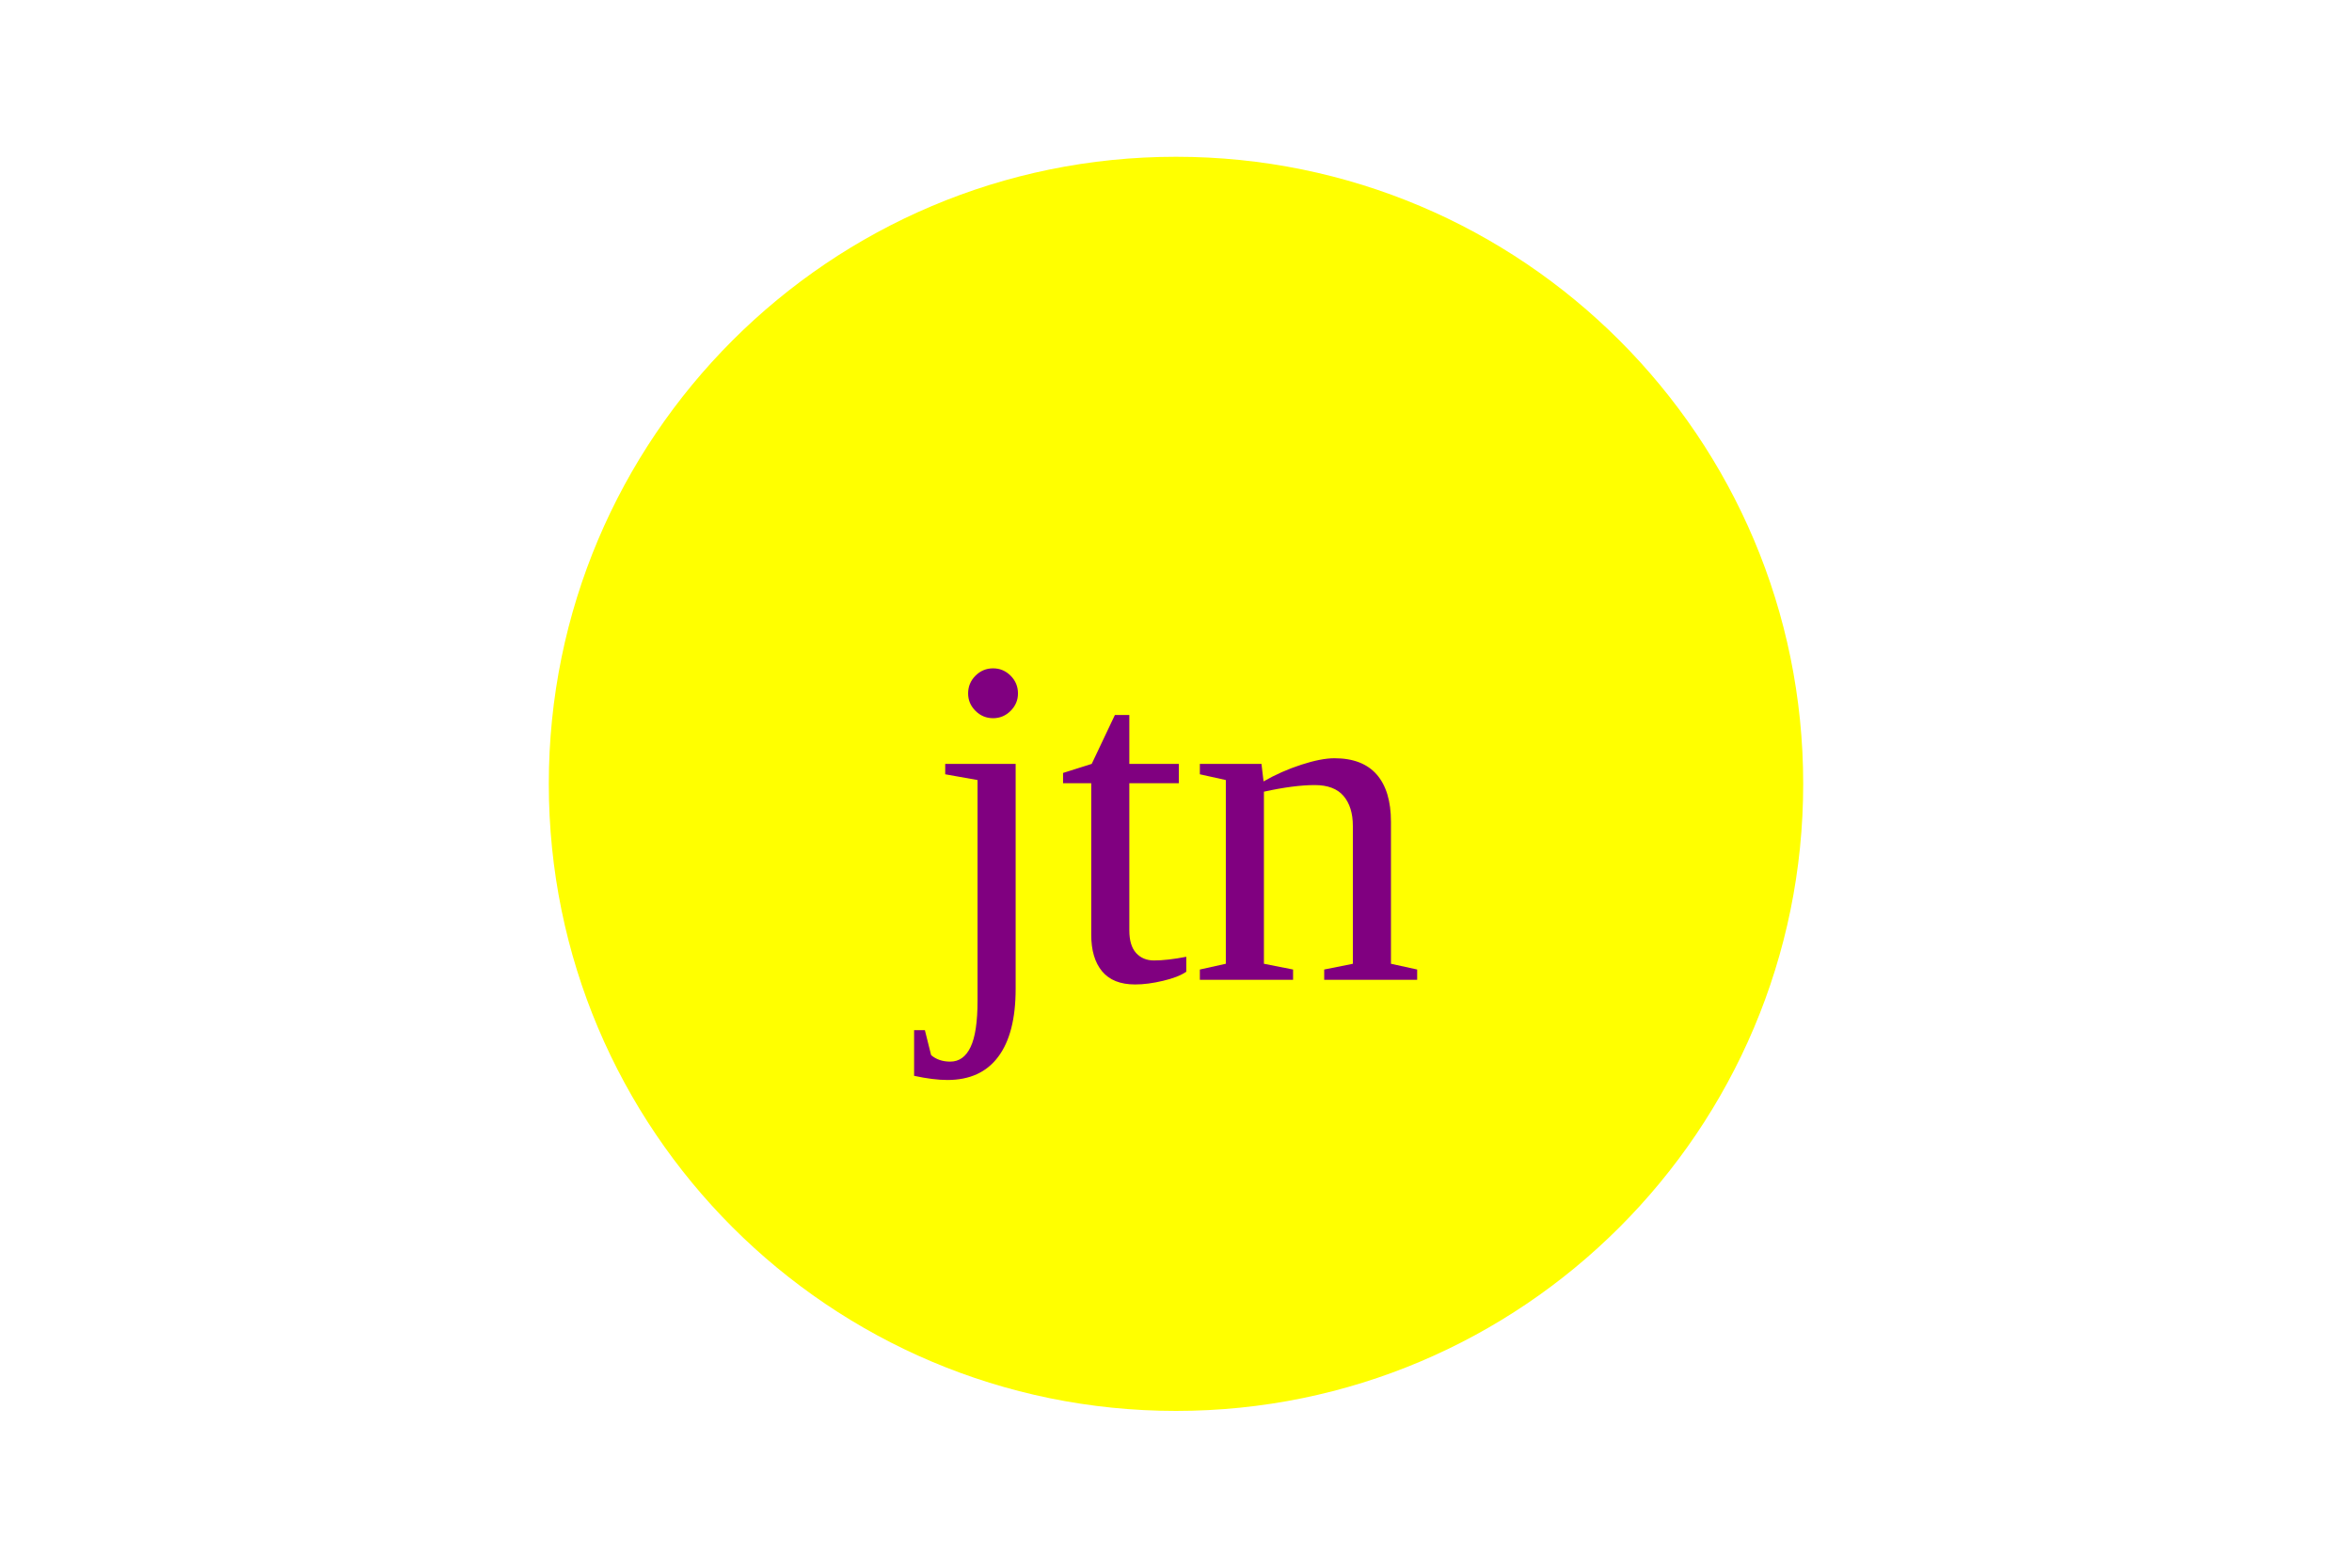
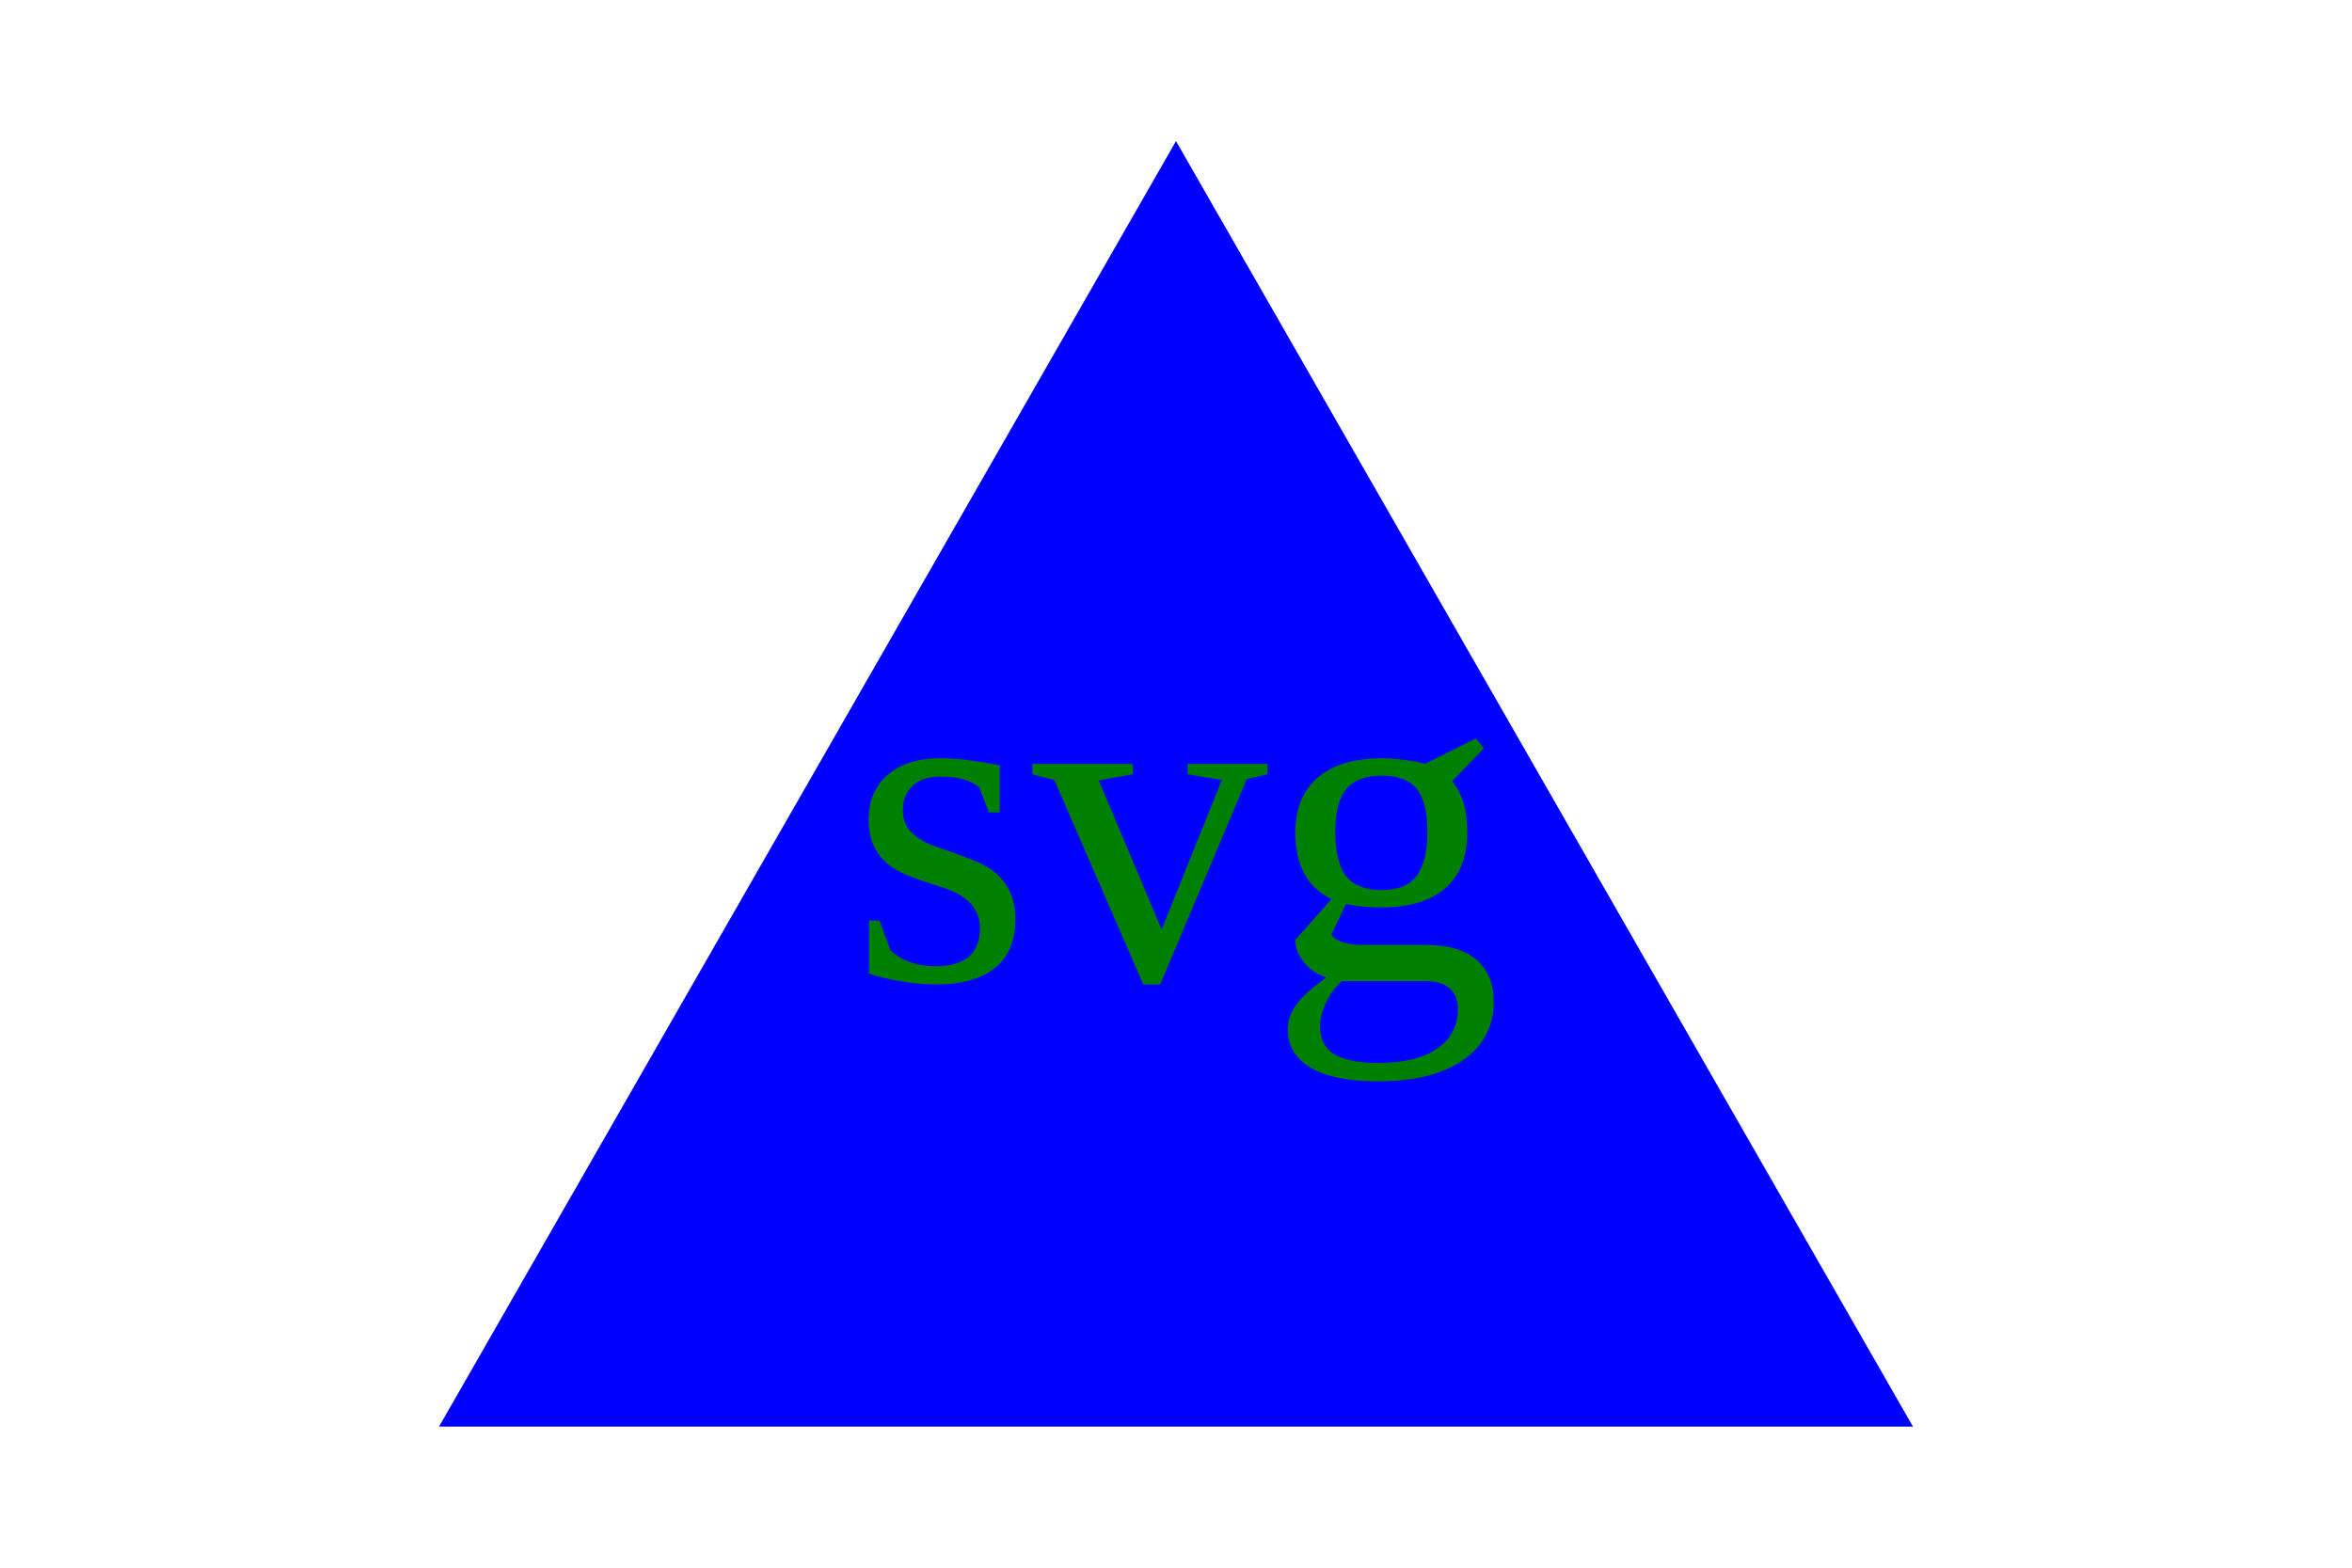
<svg xmlns="http://www.w3.org/2000/svg" version="1.1" width="300" height="200">
-   <circle cx="150" cy="100" r="80" stroke-width="3" fill="yellow" />
-   <text x="150" y="125" font-size="60" text-anchor="middle" fill="purple">jtn</text>
+   <polygon points="150, 18 244, 182 56, 182" fill="blue" />
+   <text x="150" y="125" font-size="60" text-anchor="middle" fill="green">svg</text>
</svg>
